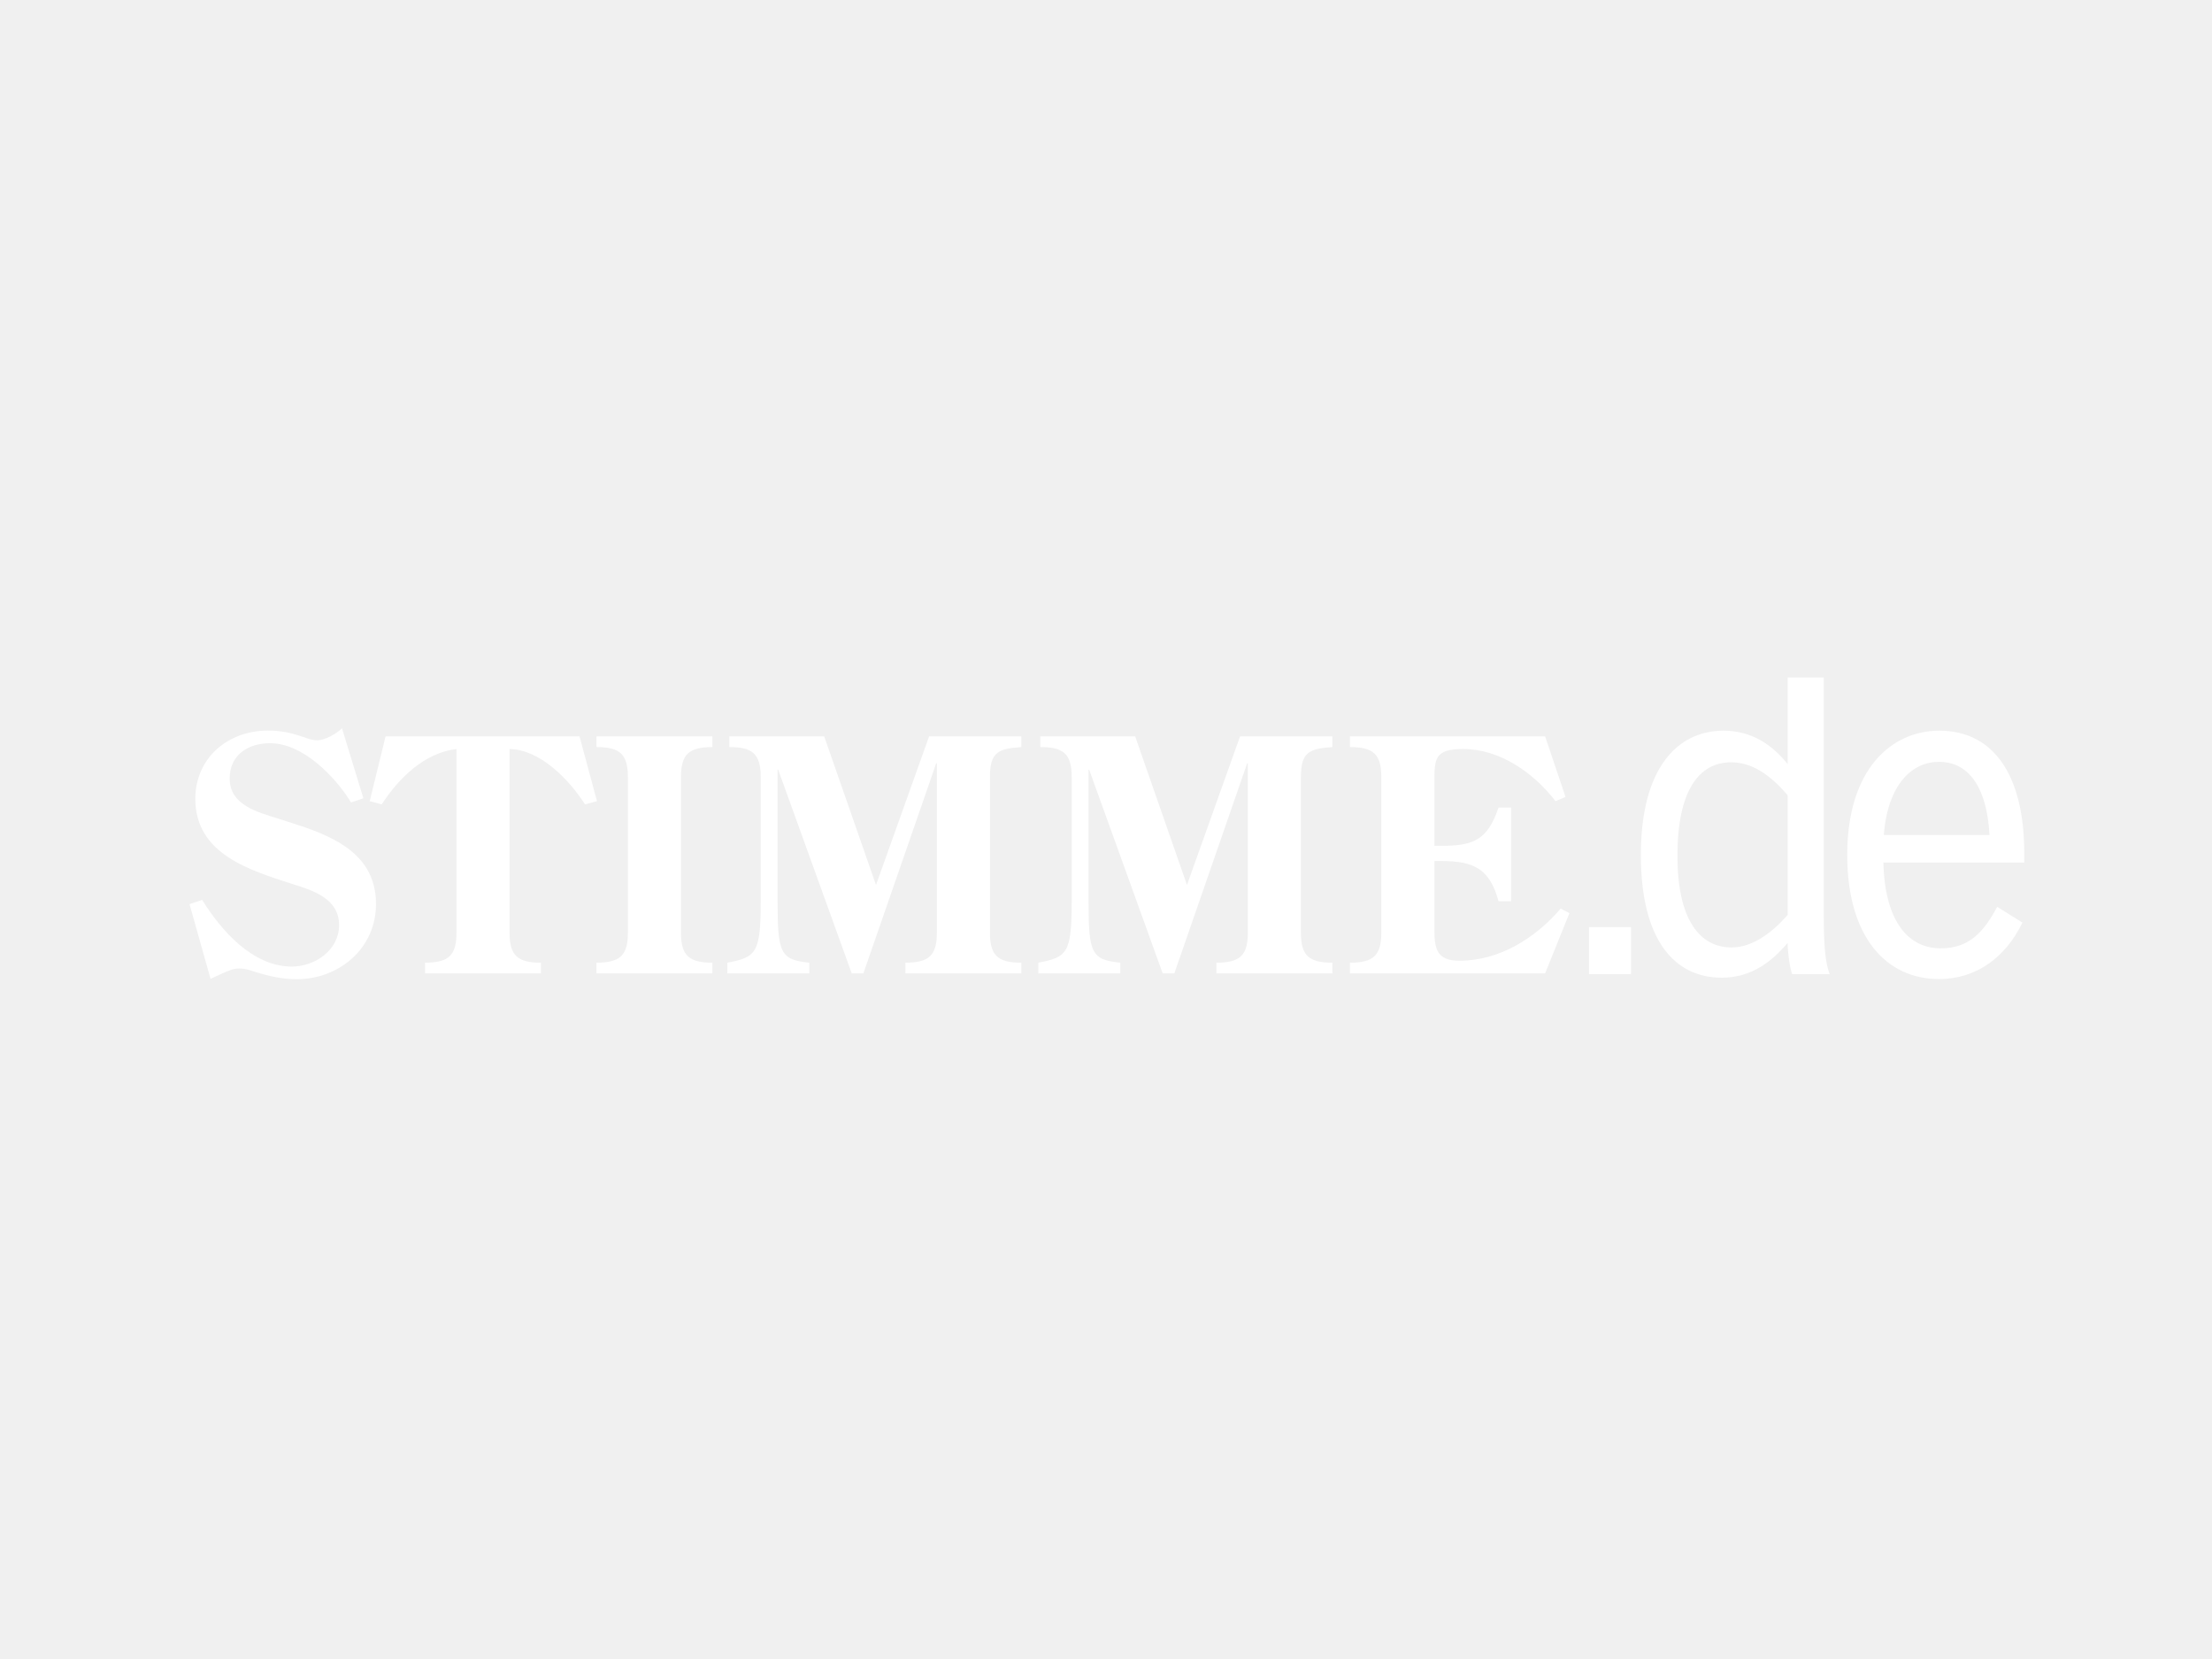
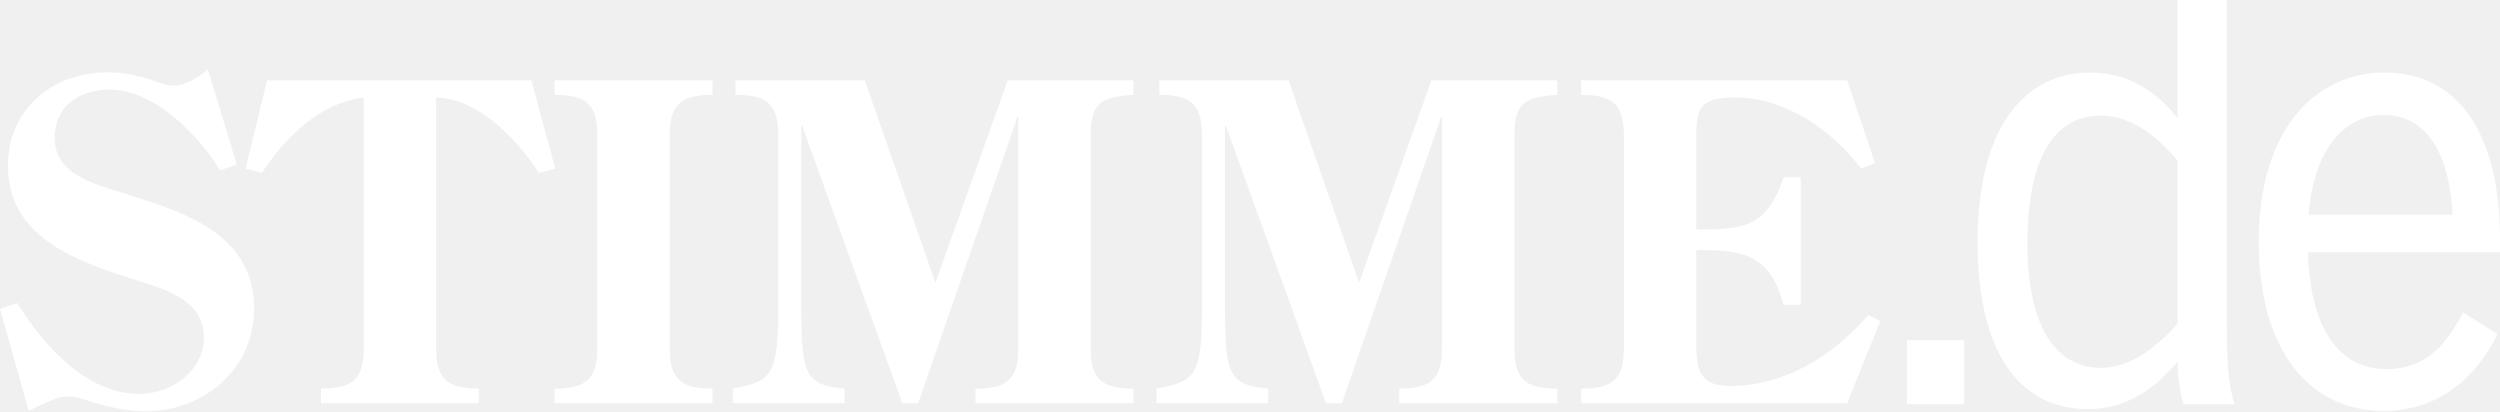
- <svg xmlns="http://www.w3.org/2000/svg" version="1.1" id="Ebene_1" x="0px" y="0px" width="640px" height="480px" viewBox="0 0 640 480" enable-background="new 0 0 640 480" xml:space="preserve">
-   <rect x="459.761" y="268.243" fill="#FFFFFF" width="12.148" height="13.592" />
-   <path fill="#FFFFFF" d="M474.751,247.34c0-24.959,10.452-35.93,23.91-35.93c7.974,0,13.981,3.92,18.555,9.667v-25.07h10.454v68.84  c0,8.363,0.386,13.461,1.697,16.986h-10.849c-0.782-2.22-1.303-6.664-1.303-9.015c-4.444,5.227-10.324,10.06-19.075,10.06  C484.677,282.878,474.751,272.298,474.751,247.34 M517.216,264.718v-34.625c-4.969-5.878-10.324-9.538-16.332-9.538  c-9.276,0-15.549,8.1-15.549,27.045c0,18.425,6.397,26.523,15.682,26.523C507.156,274.124,512.903,269.682,517.216,264.718" />
-   <path fill="#FFFFFF" d="M534.461,247.342c0-24.827,12.802-35.933,26.654-35.933c15.288,0,24.568,12.282,24.568,35.54v2.612h-40.771  c0.392,16.2,6.665,24.821,16.591,24.821c8.105,0,12.413-4.571,16.34-12.016l7.315,4.57c-4.833,9.932-13.199,16.334-24.177,16.334  C545.96,283.271,534.461,271.383,534.461,247.342 M575.621,241.589c-0.657-12.541-5.229-21.166-14.639-21.166  c-7.707,0-14.763,6.405-15.94,21.166H575.621z" />
-   <path fill="#FFFFFF" d="M98.951,210.72c-1.686,1.59-4.869,3.467-7.211,3.467c-1.404,0-2.624-0.47-3.933-0.938  c-3.561-1.216-6.465-1.873-10.307-1.873c-11.521,0-20.984,7.869-20.984,19.765c0,15.924,15.646,20.605,28.104,24.633  c5.997,1.875,13.487,4.211,13.487,11.896c0,7.214-6.93,11.987-13.674,11.987c-11.337,0-20.421-10.395-25.944-19.294l-3.656,1.221  l6.087,21.634c5.9-2.812,6.747-2.996,8.338-2.996c1.872,0,2.999,0.47,4.776,1.032c3.845,1.213,7.778,2.06,11.804,2.06  c12.269,0,22.95-8.9,22.95-21.729c0-13.867-11.241-19.204-22.762-22.952l-5.529-1.782c-5.993-1.868-14.05-3.934-14.05-11.612  c0-6.743,5.248-10.207,11.713-10.207c9.458,0,18.825,9.647,23.415,17.143l3.559-1.219L98.951,210.72z" />
-   <path fill="#FFFFFF" d="M111.559,213.061l-4.59,18.734l3.466,0.938c4.965-7.591,12.272-14.895,21.638-16.019v53.203  c0,6.556-2.337,8.616-9.083,8.616v3.094h33.531v-3.094c-6.742,0-9.084-2.061-9.084-8.616v-53.203  c8.99,0.187,17.327,8.99,21.825,16.019l3.463-0.938l-5.053-18.734H111.559z" />
-   <path fill="#FFFFFF" d="M181.667,269.916c0,6.558-2.341,8.615-9.084,8.615v3.097h33.531v-3.097c-6.741,0-9.083-2.058-9.083-8.615  v-45.147c0-6.554,2.343-8.617,9.083-8.617v-3.091h-33.531v3.091c6.743,0,9.084,2.063,9.084,8.617V269.916z" />
-   <path fill="#FFFFFF" d="M286.424,224.769c0-7.116,2.341-8.15,9.084-8.615v-3.092h-26.696l-15.36,42.989l-14.985-42.989h-27.445  v3.092c6.272,0,9.083,1.589,9.083,8.615v36.064c0,15.08-1.405,16.108-9.648,17.701v3.092h23.698v-3.092  c-8.338-0.84-9.177-2.715-9.177-17.701v-38.122h0.186l21.265,58.915h3.372l21.074-60.79h0.188v49.082  c0,6.556-2.346,8.616-9.088,8.616v3.092h33.533v-3.092c-6.743,0-9.084-2.061-9.084-8.616V224.769z" />
-   <path fill="#FFFFFF" d="M376.396,224.769c0-7.116,2.344-8.15,9.09-8.615v-3.092h-26.699l-15.36,42.989l-14.987-42.989h-27.446v3.092  c6.274,0,9.085,1.589,9.085,8.615v36.064c0,15.08-1.405,16.108-9.648,17.701v3.092h23.697v-3.092  c-8.336-0.84-9.179-2.715-9.179-17.701v-38.122h0.189l21.263,58.915h3.37l21.076-60.79h0.188v49.082c0,6.556-2.344,8.616-9.09,8.616  v3.092h33.54v-3.092c-6.746,0-9.09-2.061-9.09-8.616V224.769z" />
-   <path fill="#FFFFFF" d="M390.568,281.626h56.485l7.029-17.42l-2.534-1.315c-7.305,8.523-17.705,15.081-29.317,15.081  c-6.65,0-7.212-3.65-7.212-9.084v-19.764h2.06c9.181,0,13.956,2.152,16.486,11.615h3.653v-27.072h-3.653  c-3.186,9.461-7.306,11.055-16.669,11.055h-1.877v-18.265c0-6.934,0-9.743,8.332-9.743c10.684,0,20.423,6.932,26.699,15.08  l2.905-1.215l-5.902-17.52h-56.485v3.094c6.745,0,9.085,2.06,9.085,8.617v45.145c0,6.558-2.34,8.618-9.085,8.618V281.626z" />
+ <svg xmlns="http://www.w3.org/2000/svg" version="1.1" x="0px" y="0px" width="530.85" height="87.307" viewBox="0 0 530.85 87.307" enable-background="new 0 0 640 480" xml:space="preserve">
+   <rect x="404.928" y="72.236" width="12.148" height="13.592" id="rect3" style="fill:#ffffff" />
+   <path d="m 419.918,51.333 c 0,-24.959 10.452,-35.93 23.91,-35.93 7.974,0 13.981,3.92 18.555,9.667 V 0 h 10.454 v 68.84 c 0,8.363 0.386,13.461 1.697,16.986 h -10.849 c -0.782,-2.22 -1.303,-6.664 -1.303,-9.015 -4.444,5.227 -10.324,10.06 -19.075,10.06 -13.463,0 -23.389,-10.58 -23.389,-35.538 m 42.465,17.378 V 34.086 c -4.969,-5.878 -10.324,-9.538 -16.332,-9.538 -9.276,0 -15.549,8.1 -15.549,27.045 0,18.425 6.397,26.523 15.682,26.523 6.139,0.001 11.886,-4.441 16.199,-9.405" id="path5" style="fill:#ffffff" />
+   <path d="m 479.628,51.335 c 0,-24.827 12.802,-35.933 26.654,-35.933 15.288,0 24.568,12.282 24.568,35.54 v 2.612 h -40.771 c 0.392,16.2 6.665,24.821 16.591,24.821 8.105,0 12.413,-4.571 16.34,-12.016 l 7.315,4.57 c -4.833,9.932 -13.199,16.334 -24.177,16.334 -15.021,10e-4 -26.52,-11.887 -26.52,-35.928 m 41.16,-5.753 c -0.657,-12.541 -5.229,-21.166 -14.639,-21.166 -7.707,0 -14.763,6.405 -15.94,21.166 h 30.579 z" id="path7" style="fill:#ffffff" />
+   <path d="m 44.118,14.713 c -1.686,1.59 -4.869,3.467 -7.211,3.467 -1.404,0 -2.624,-0.47 -3.933,-0.938 -3.561,-1.216 -6.465,-1.873 -10.307,-1.873 -11.521,0 -20.984,7.869 -20.984,19.765 0,15.924 15.646,20.605 28.104,24.633 5.997,1.875 13.487,4.211 13.487,11.896 0,7.214 -6.93,11.987 -13.674,11.987 C 18.263,83.65 9.179,73.255 3.656,64.356 L 0,65.577 6.087,87.211 c 5.9,-2.812 6.747,-2.996 8.338,-2.996 1.872,0 2.999,0.47 4.776,1.032 3.845,1.213 7.778,2.06 11.804,2.06 12.269,0 22.95,-8.9 22.95,-21.729 0,-13.867 -11.241,-19.204 -22.762,-22.952 l -5.529,-1.782 c -5.993,-1.868 -14.05,-3.934 -14.05,-11.612 0,-6.743 5.248,-10.207 11.713,-10.207 9.458,0 18.825,9.647 23.415,17.143 l 3.559,-1.219 -6.183,-20.236 z" id="path9" style="fill:#ffffff" />
+   <path d="m 56.726,17.054 -4.59,18.734 3.466,0.938 C 60.567,29.135 67.874,21.831 77.24,20.707 V 73.91 c 0,6.556 -2.337,8.616 -9.083,8.616 v 3.094 h 33.531 v -3.094 c -6.742,0 -9.084,-2.061 -9.084,-8.616 V 20.707 c 8.99,0.187 17.327,8.99 21.825,16.019 l 3.463,-0.938 -5.053,-18.734 H 56.726 z" id="path11" style="fill:#ffffff" />
+   <path d="m 126.834,73.909 c 0,6.558 -2.341,8.615 -9.084,8.615 v 3.097 h 33.531 v -3.097 c -6.741,0 -9.083,-2.058 -9.083,-8.615 V 28.762 c 0,-6.554 2.343,-8.617 9.083,-8.617 V 17.054 H 117.75 v 3.091 c 6.743,0 9.084,2.063 9.084,8.617 v 45.147 z" id="path13" style="fill:#ffffff" />
+   <path d="m 231.591,28.762 c 0,-7.116 2.341,-8.15 9.084,-8.615 v -3.092 h -26.696 l -15.36,42.989 -14.985,-42.989 h -27.445 v 3.092 c 6.272,0 9.083,1.589 9.083,8.615 v 36.064 c 0,15.08 -1.405,16.108 -9.648,17.701 v 3.092 h 23.698 v -3.092 c -8.338,-0.84 -9.177,-2.715 -9.177,-17.701 V 26.704 h 0.186 l 21.265,58.915 h 3.372 l 21.074,-60.79 h 0.188 v 49.082 c 0,6.556 -2.346,8.616 -9.088,8.616 v 3.092 h 33.533 v -3.092 c -6.743,0 -9.084,-2.061 -9.084,-8.616 V 28.762 z" id="path15" style="fill:#ffffff" />
+   <path d="m 321.563,28.762 c 0,-7.116 2.344,-8.15 9.09,-8.615 v -3.092 h -26.699 l -15.36,42.989 -14.987,-42.989 h -27.446 v 3.092 c 6.274,0 9.085,1.589 9.085,8.615 v 36.064 c 0,15.08 -1.405,16.108 -9.648,17.701 v 3.092 h 23.697 v -3.092 c -8.336,-0.84 -9.179,-2.715 -9.179,-17.701 V 26.704 h 0.189 l 21.263,58.915 h 3.37 l 21.076,-60.79 h 0.188 v 49.082 c 0,6.556 -2.344,8.616 -9.09,8.616 v 3.092 h 33.54 v -3.092 c -6.746,0 -9.09,-2.061 -9.09,-8.616 V 28.762 z" id="path17" style="fill:#ffffff" />
+   <path d="m 335.735,85.619 h 56.485 l 7.029,-17.42 -2.534,-1.315 c -7.305,8.523 -17.705,15.081 -29.317,15.081 -6.65,0 -7.212,-3.65 -7.212,-9.084 V 53.117 h 2.06 c 9.181,0 13.956,2.152 16.486,11.615 h 3.653 V 37.66 h -3.653 c -3.186,9.461 -7.306,11.055 -16.669,11.055 h -1.877 V 30.45 c 0,-6.934 0,-9.743 8.332,-9.743 10.684,0 20.423,6.932 26.699,15.08 l 2.905,-1.215 -5.902,-17.52 h -56.485 v 3.094 c 6.745,0 9.085,2.06 9.085,8.617 v 45.145 c 0,6.558 -2.34,8.618 -9.085,8.618 v 3.093 z" id="path19" style="fill:#ffffff" />
</svg>
